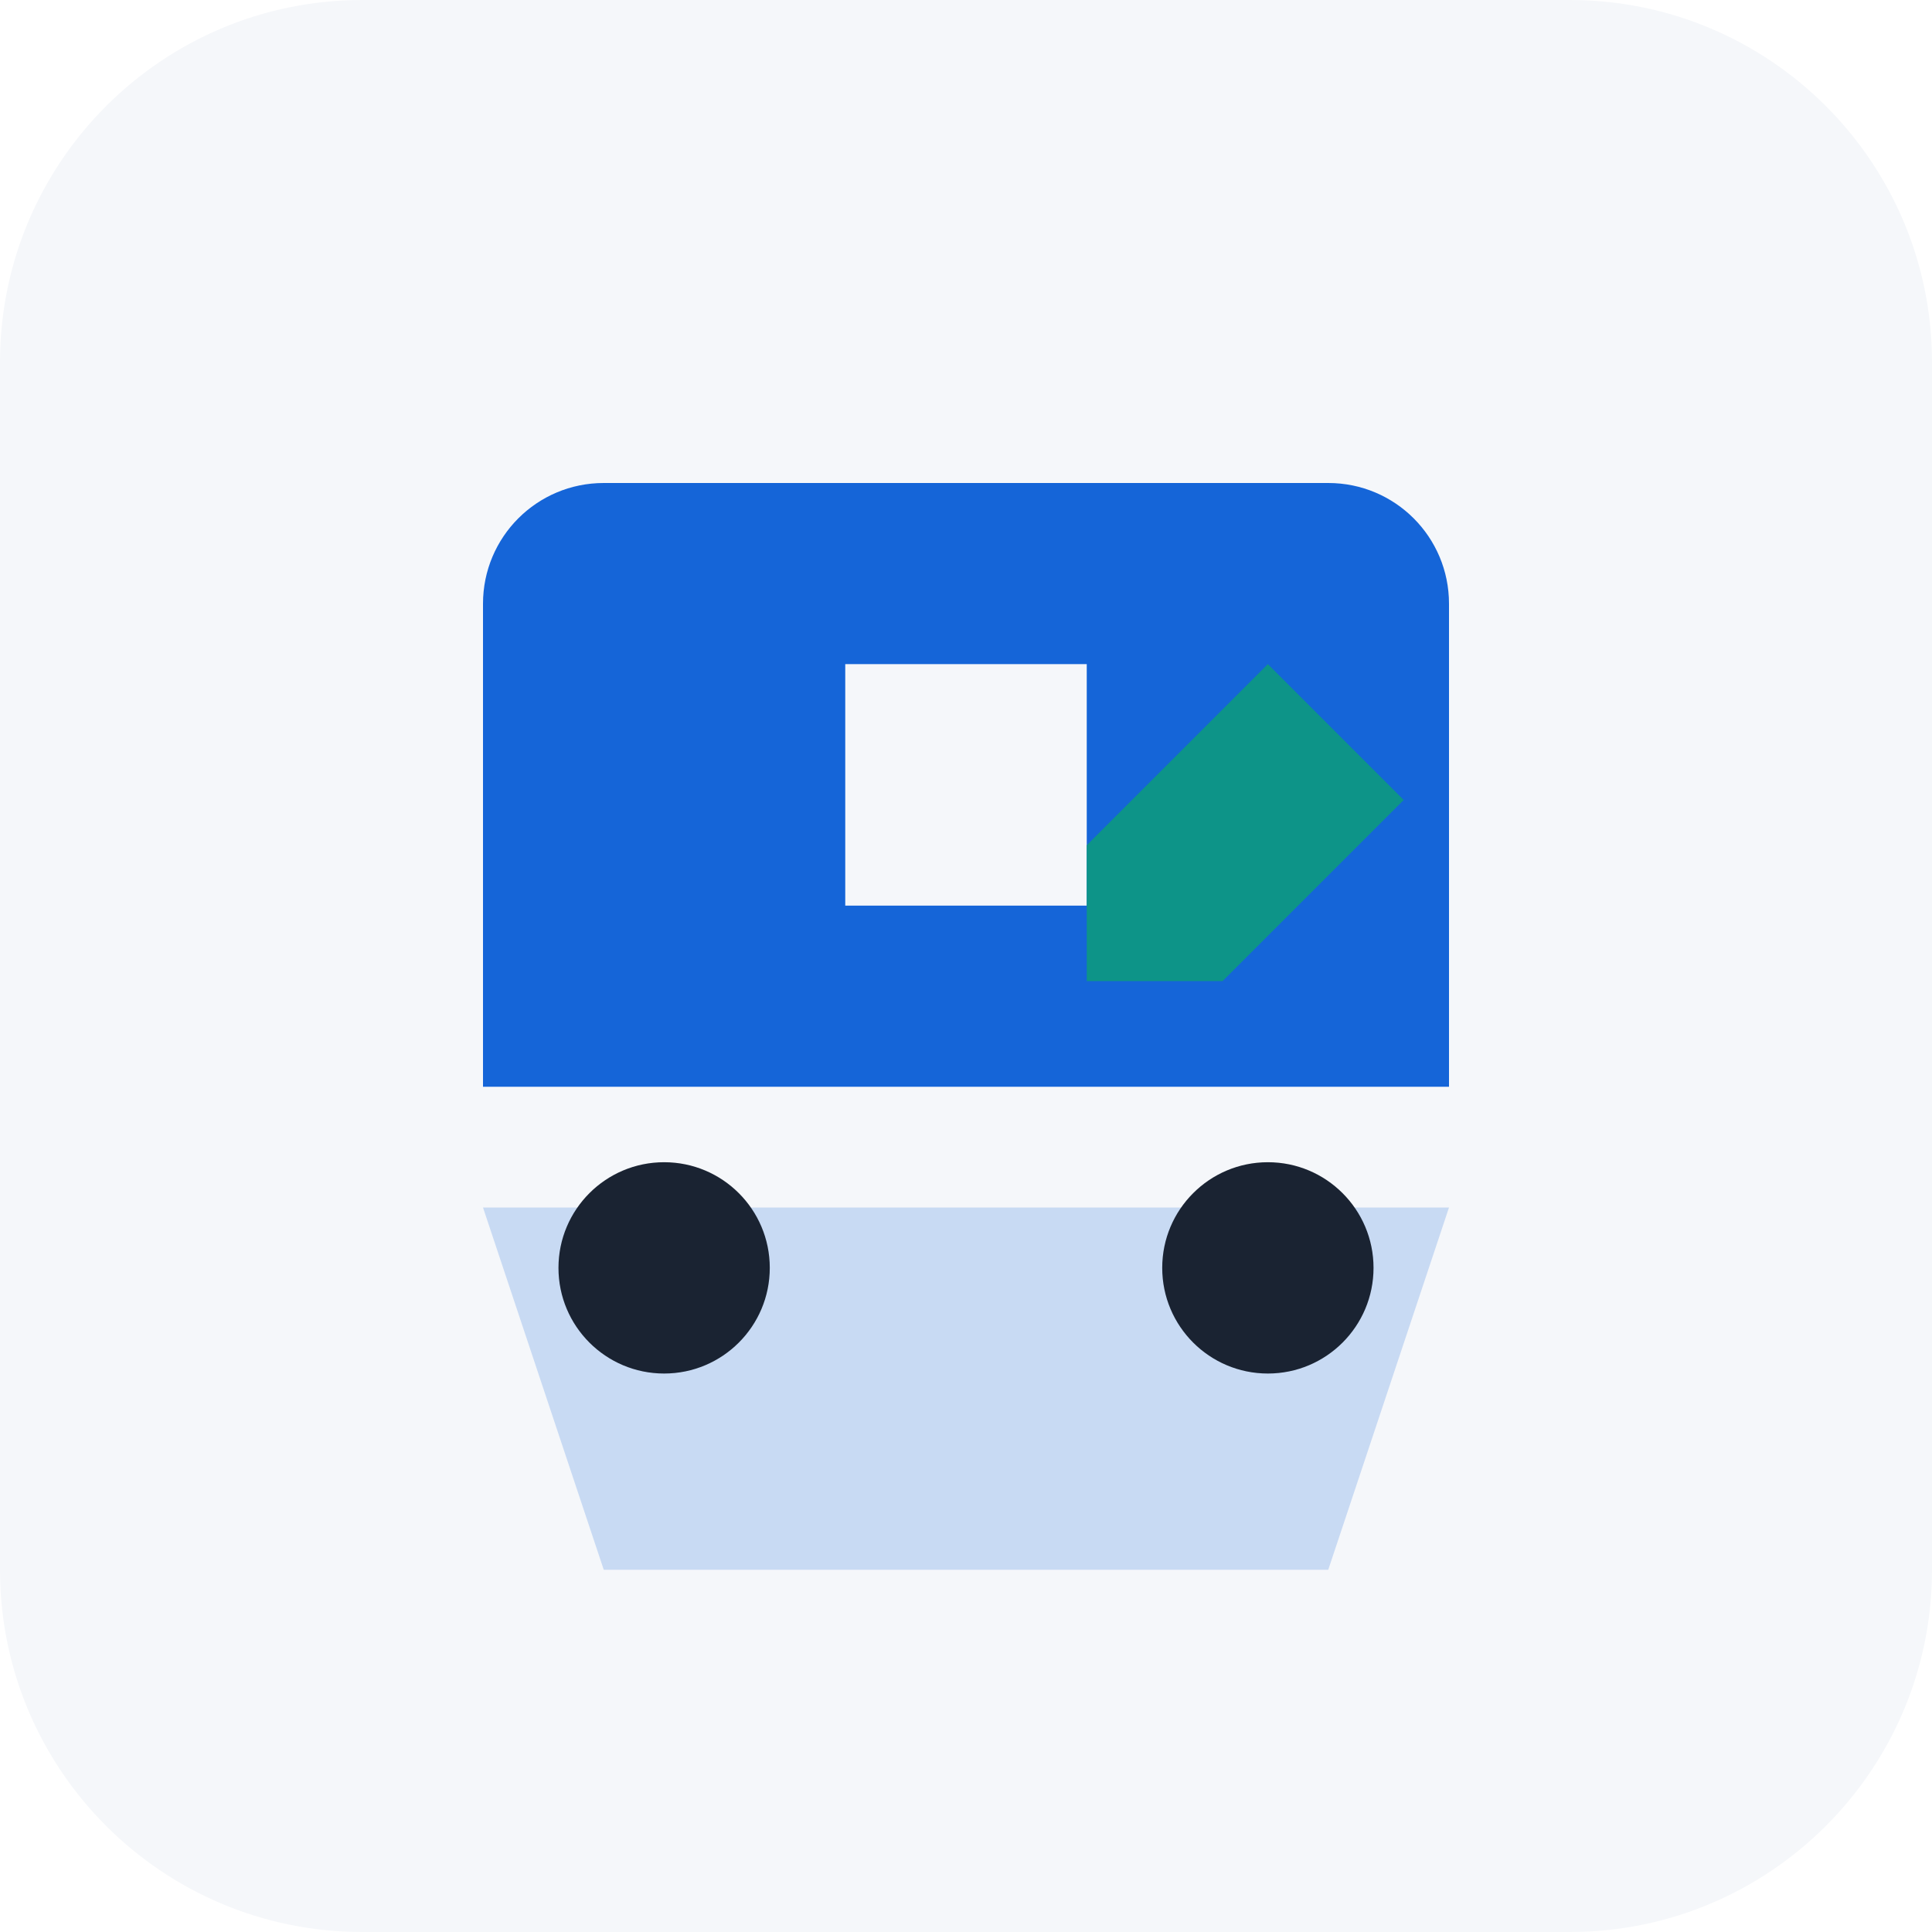
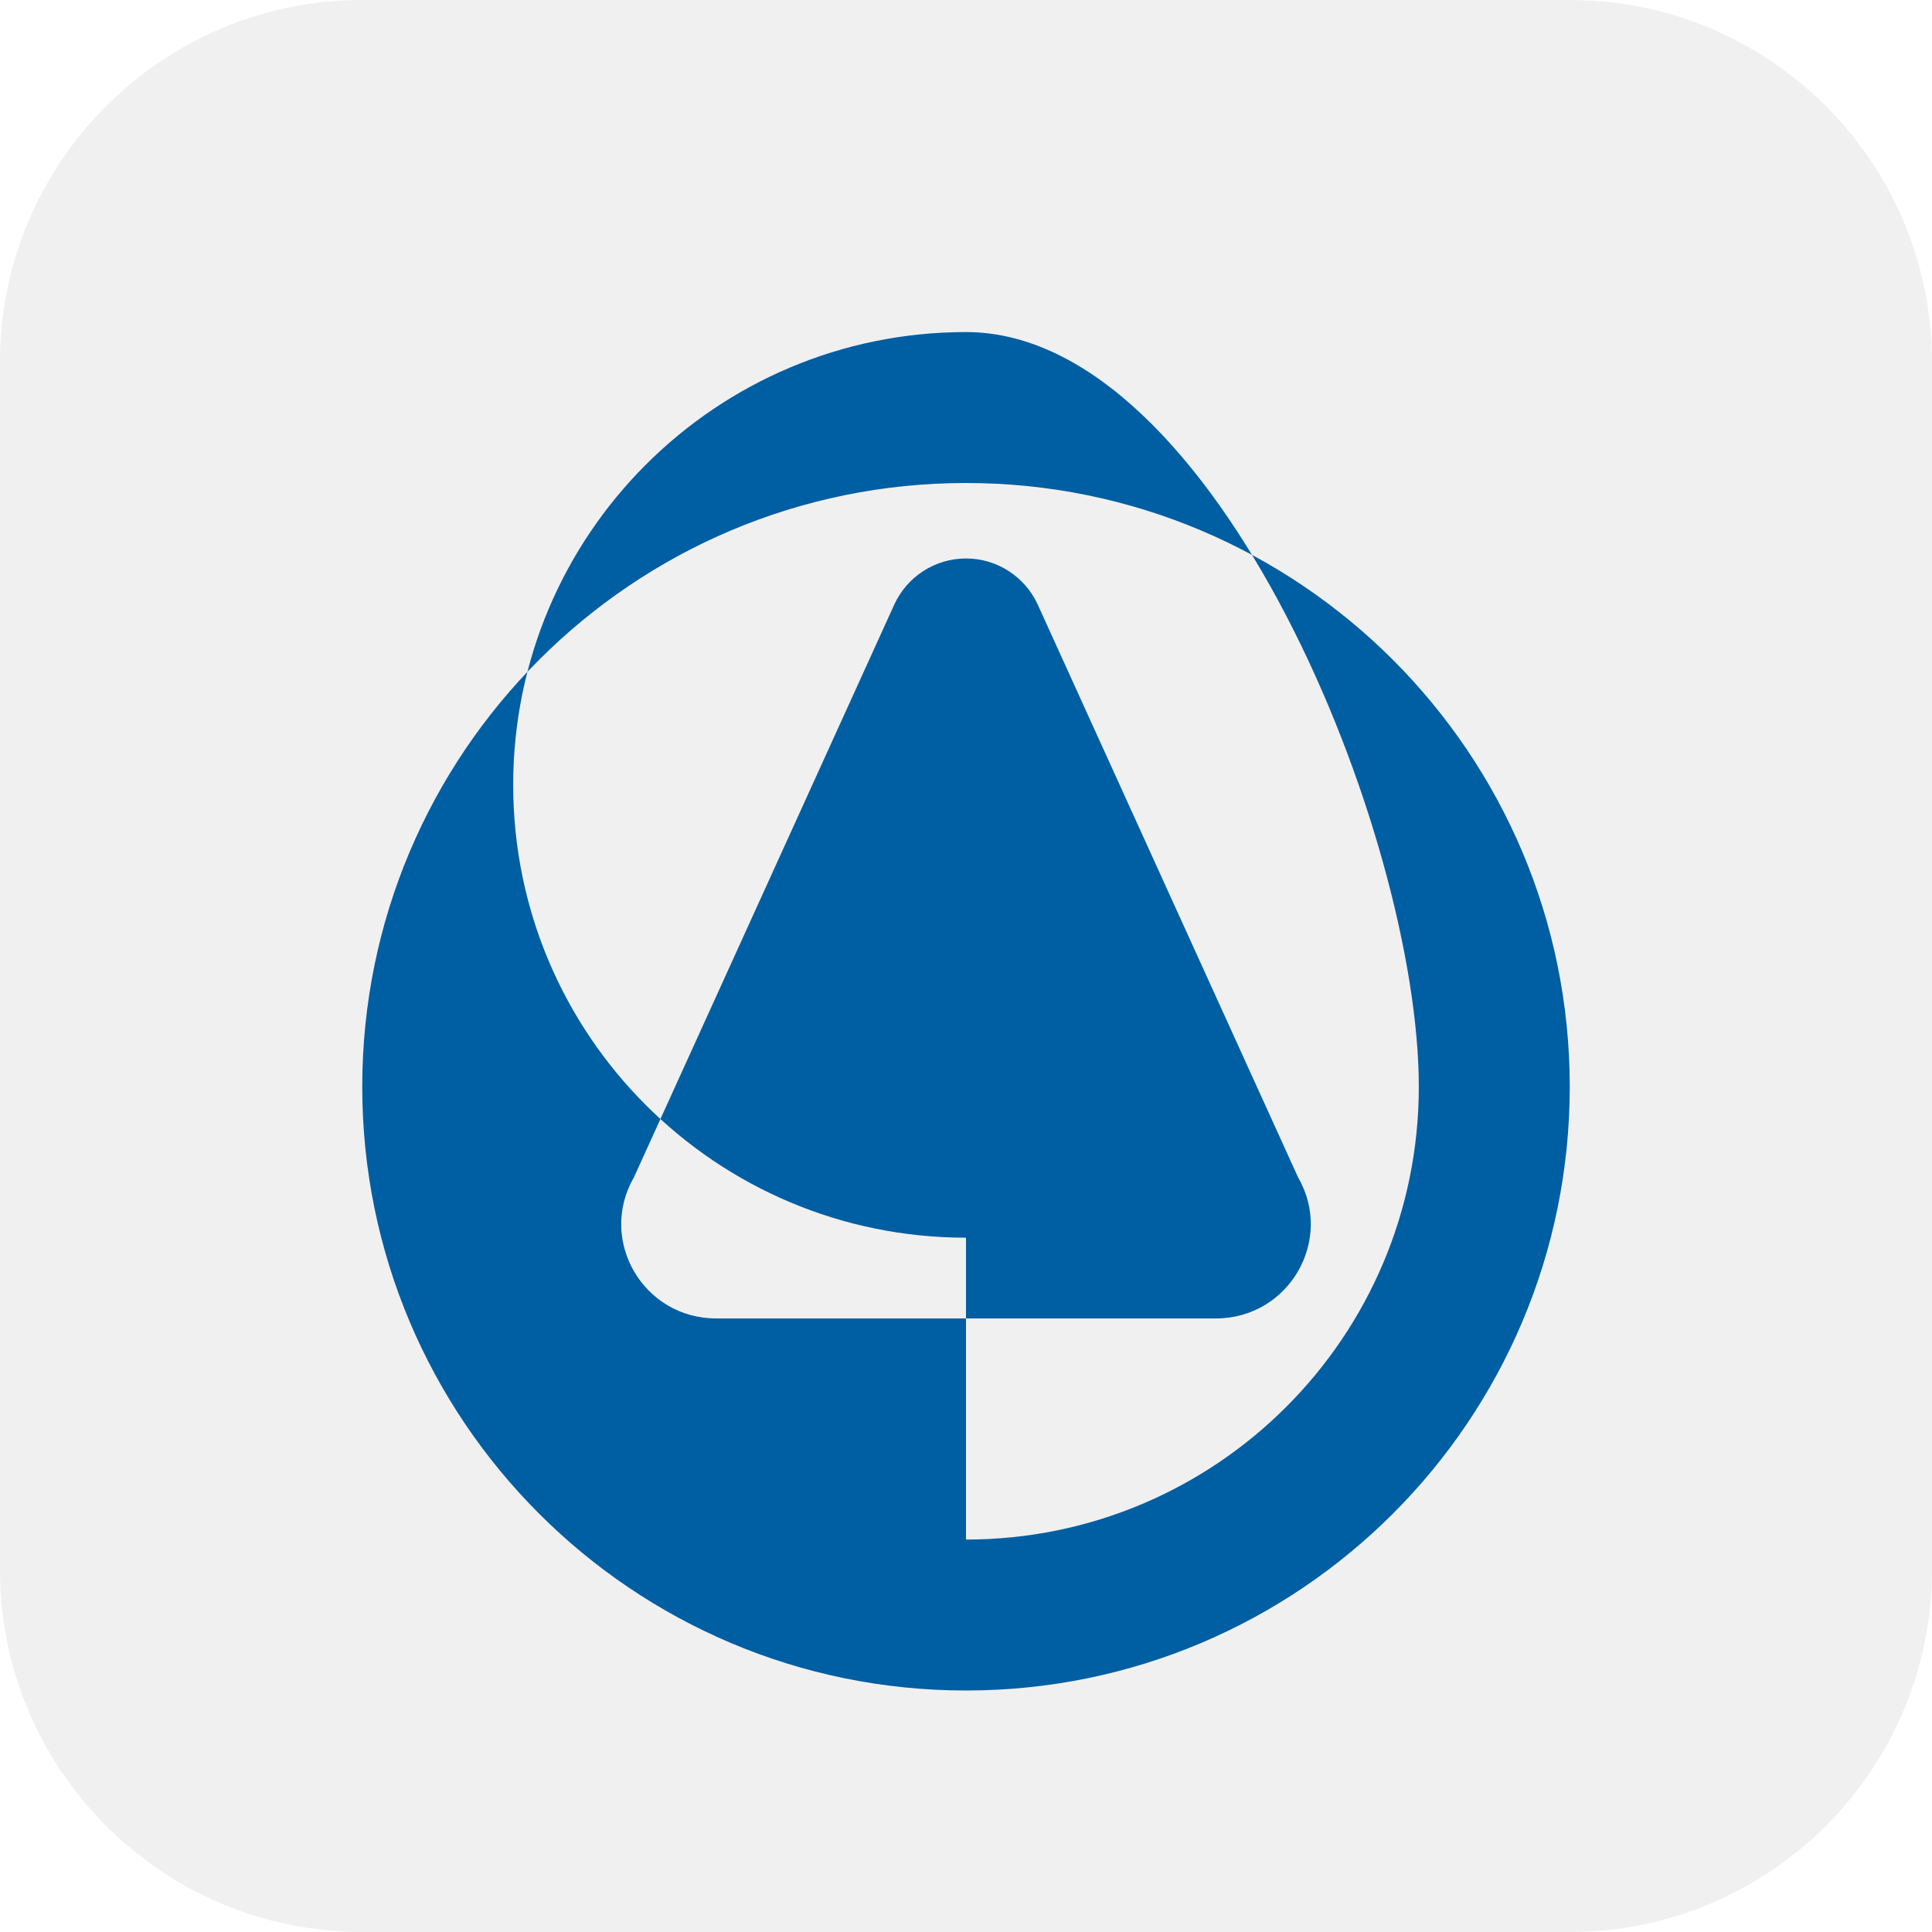
<svg xmlns="http://www.w3.org/2000/svg" viewBox="0 0 512 512" fill="none">
-   <rect width="512" height="512" rx="96" fill="#f5f7fa" />
-   <path d="M128 320h256l-32 96H160l-32-96z" fill="#1565d8" opacity="0.2" />
-   <path d="M160 128h192c17.7 0 32 14.3 32 32v128H128V160c0-17.7 14.3-32 32-32z" fill="#1565d8" />
-   <path d="M224 176h64v64h-64z" fill="#f5f7fa" />
-   <path d="M288 224l48-48 36 36-48 48h-36v-36z" fill="#0d9488" />
-   <circle cx="176" cy="336" r="28" fill="#1a2332" />
-   <circle cx="336" cy="336" r="28" fill="#1a2332" />
+   <rect width="512" height="512" rx="96" fill="#f0f0f0" />
+   <path fill="#005ea2" fill-rule="evenodd" d="M256 448c88.366 0 160-71.634 160-160S344.366 128 256 128 96 199.634 96 288s71.634 160 160 160zm0-40c66.274 0 120-53.726 120-120S322.274 88 256 88 136 141.726 136 208s53.726 120 120 120zM256 148c-8.2 0-15.6 4.8-19 12.2L168 312c-9.6 16.6 2.4 37.4 21.8 37.4h132.4c19.4 0 31.4-20.8 21.8-37.4l-69-151.8c-3.4-7.4-10.8-12.2-19-12.2z" />
</svg>
